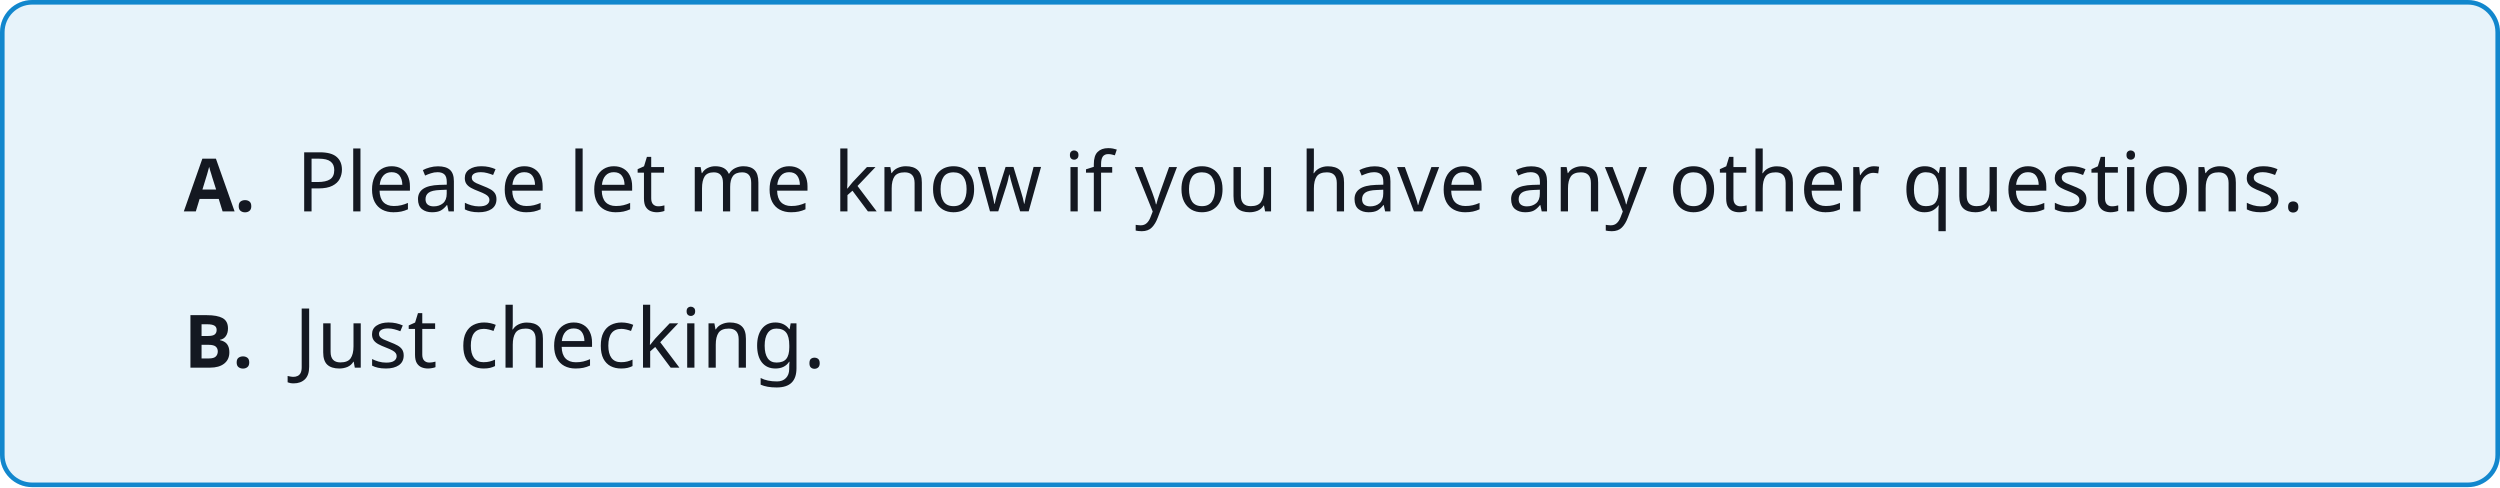
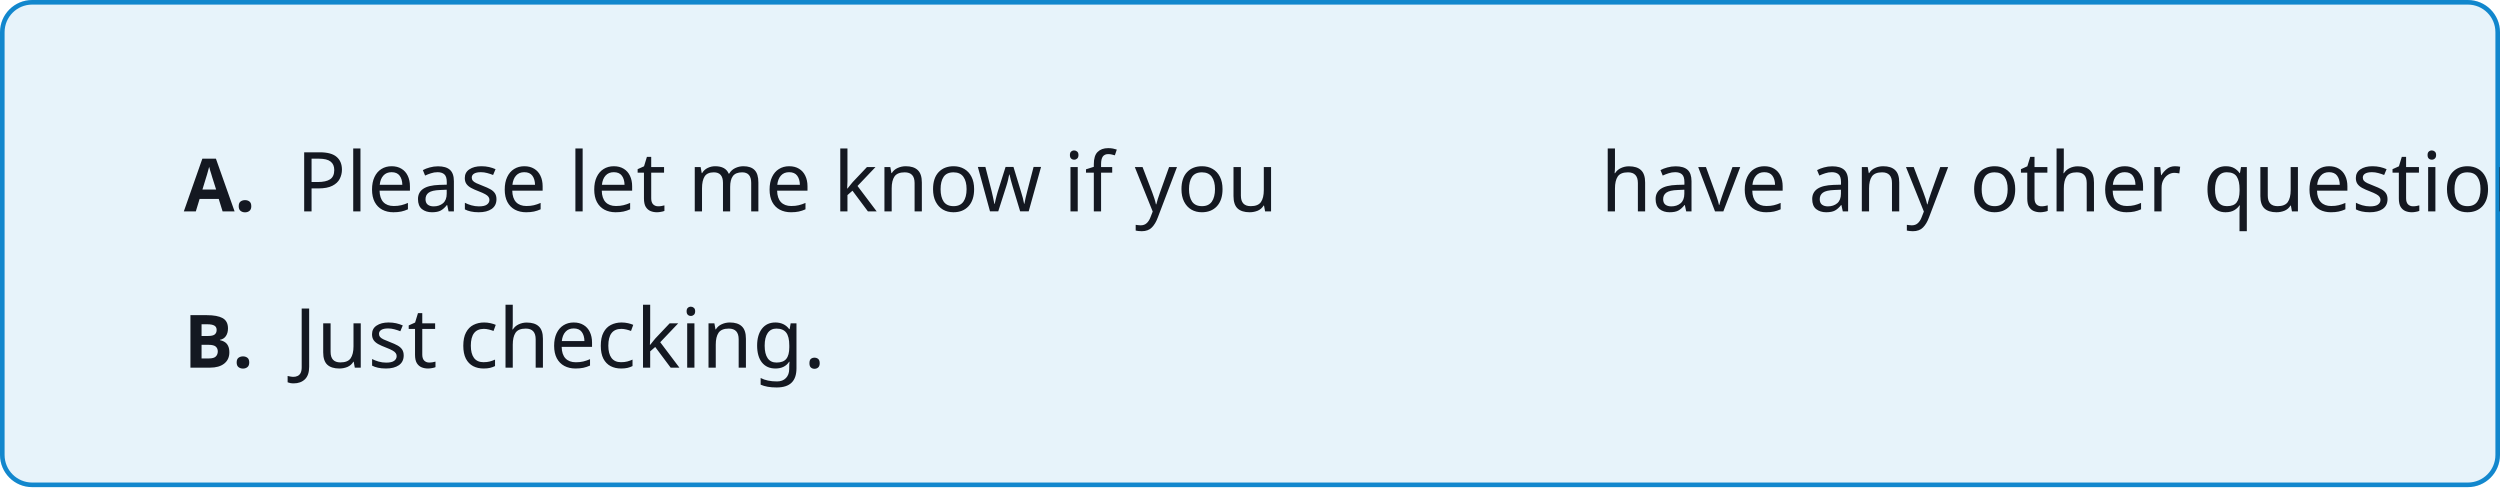
<svg xmlns="http://www.w3.org/2000/svg" width="544" height="106" viewBox="0 0 544 106">
  <g id="Group_18895" data-name="Group 18895" transform="translate(-30 -1998)">
    <g id="Rectangle_869" data-name="Rectangle 869" transform="translate(30 1998)" fill="#e7f3fa" stroke="#1287cd" stroke-width="1">
      <rect width="544" height="106" rx="7" stroke="none" />
      <rect x="0.5" y="0.5" width="543" height="105" rx="6.5" fill="none" />
    </g>
    <g id="talk" transform="translate(-16 2022)">
      <g id="margin" transform="translate(7 35)">
        <g id="margin-2" data-name="margin" transform="translate(-31 1.5)">
          <text id="B._Just_checking." data-name="B.  Just checking." transform="translate(110 0.5)" fill="#141821" font-size="16" font-family="NotoSans-Bold, Noto Sans, Arial, sans-serif" font-weight="700">
            <tspan x="0" y="19">B. </tspan>
-             <tspan y="19" xml:space="preserve" font-size="18" font-family="NotoSans-Regular, Noto Sans" font-weight="400"> Just checking.</tspan>
+             <tspan y="19" xml:space="preserve" font-size="18" font-family="NotoSans-Regular, Noto Sans, Arial, sans-serif" font-weight="400"> Just checking.</tspan>
          </text>
        </g>
      </g>
      <g id="margin-3" data-name="margin" transform="translate(0 1.5)">
        <g id="margin-4" data-name="margin" transform="translate(-32 1.5)">
          <text id="A._Please_let_me_know_if_you_have_any_other_questions." data-name="A.  Please let me know if you have any other questions." transform="translate(118)" fill="#141821" font-size="16" font-family="NotoSans-Bold, Noto Sans, Arial, sans-serif" font-weight="700">
            <tspan x="0" y="19">A.</tspan>
-             <tspan y="19" xml:space="preserve" font-size="18" font-family="NotoSans-Regular, Noto Sans" font-weight="400"> Please let me know if you have any other questions.</tspan>
+             <tspan y="19" xml:space="preserve" font-size="18" font-family="NotoSans-Regular, Noto Sans, Arial, sans-serif" font-weight="400"> Please let me know if you
+               have any other questions.</tspan>
          </text>
        </g>
      </g>
    </g>
  </g>
</svg>
